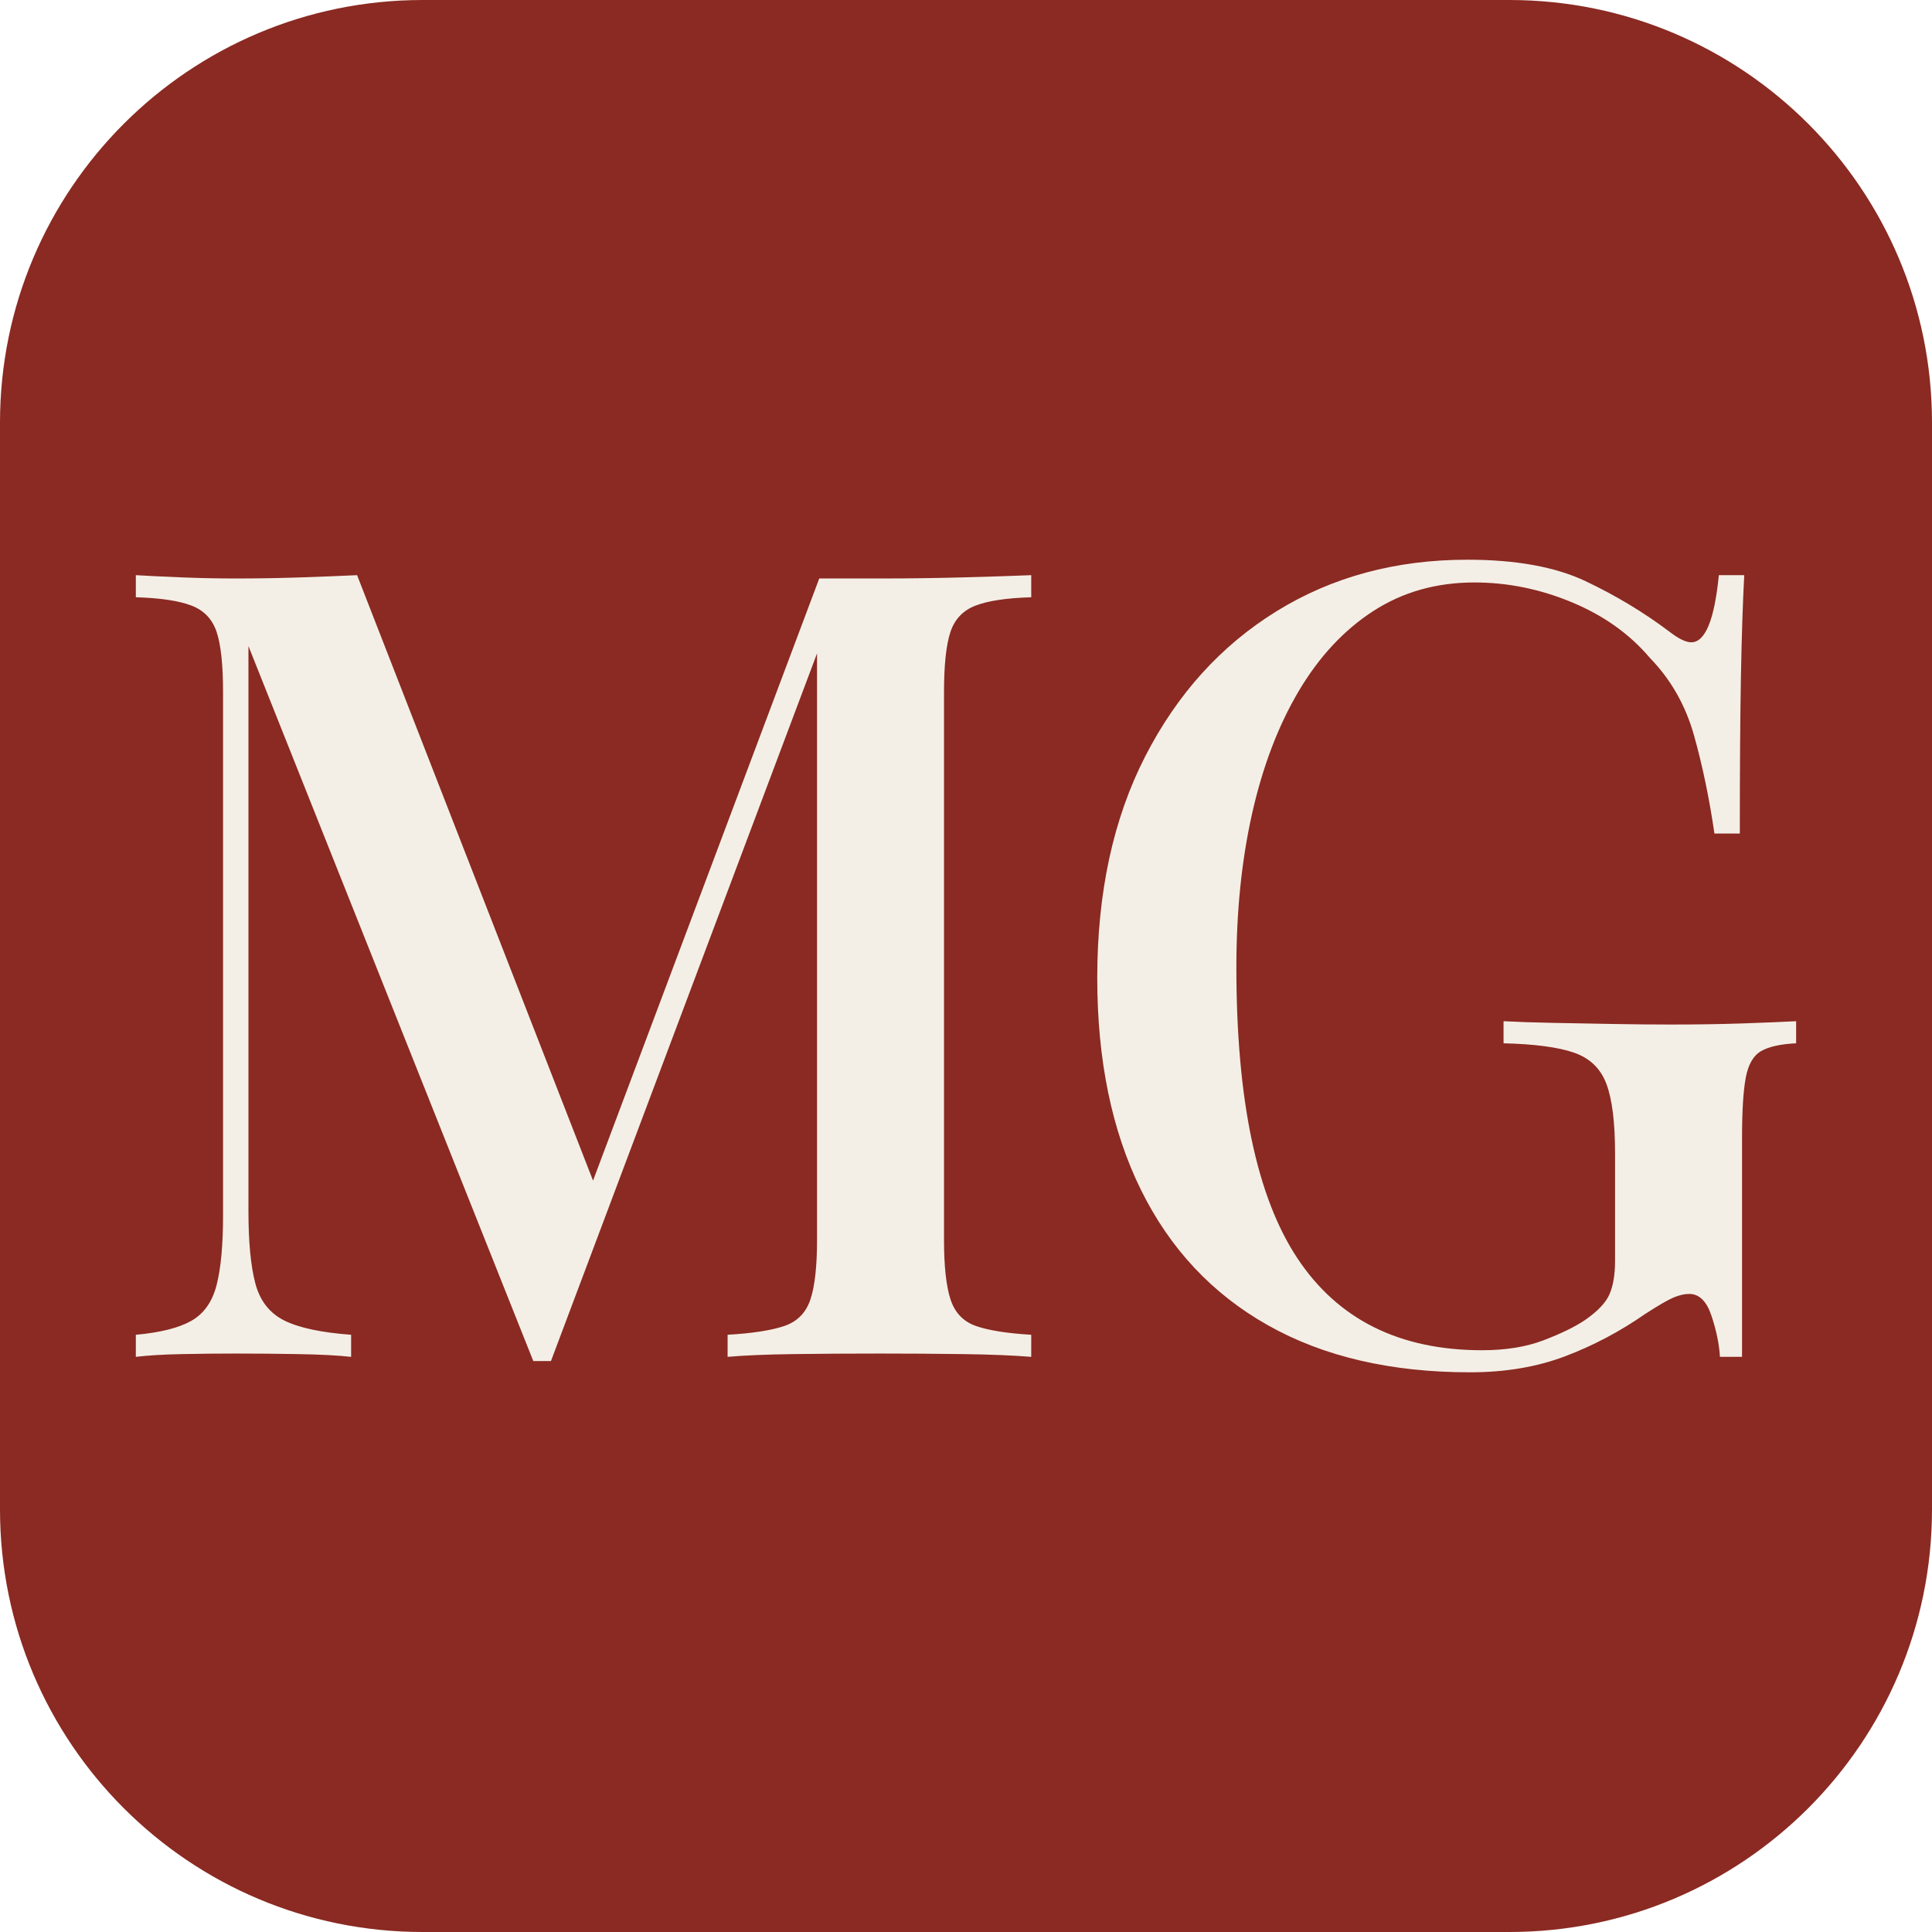
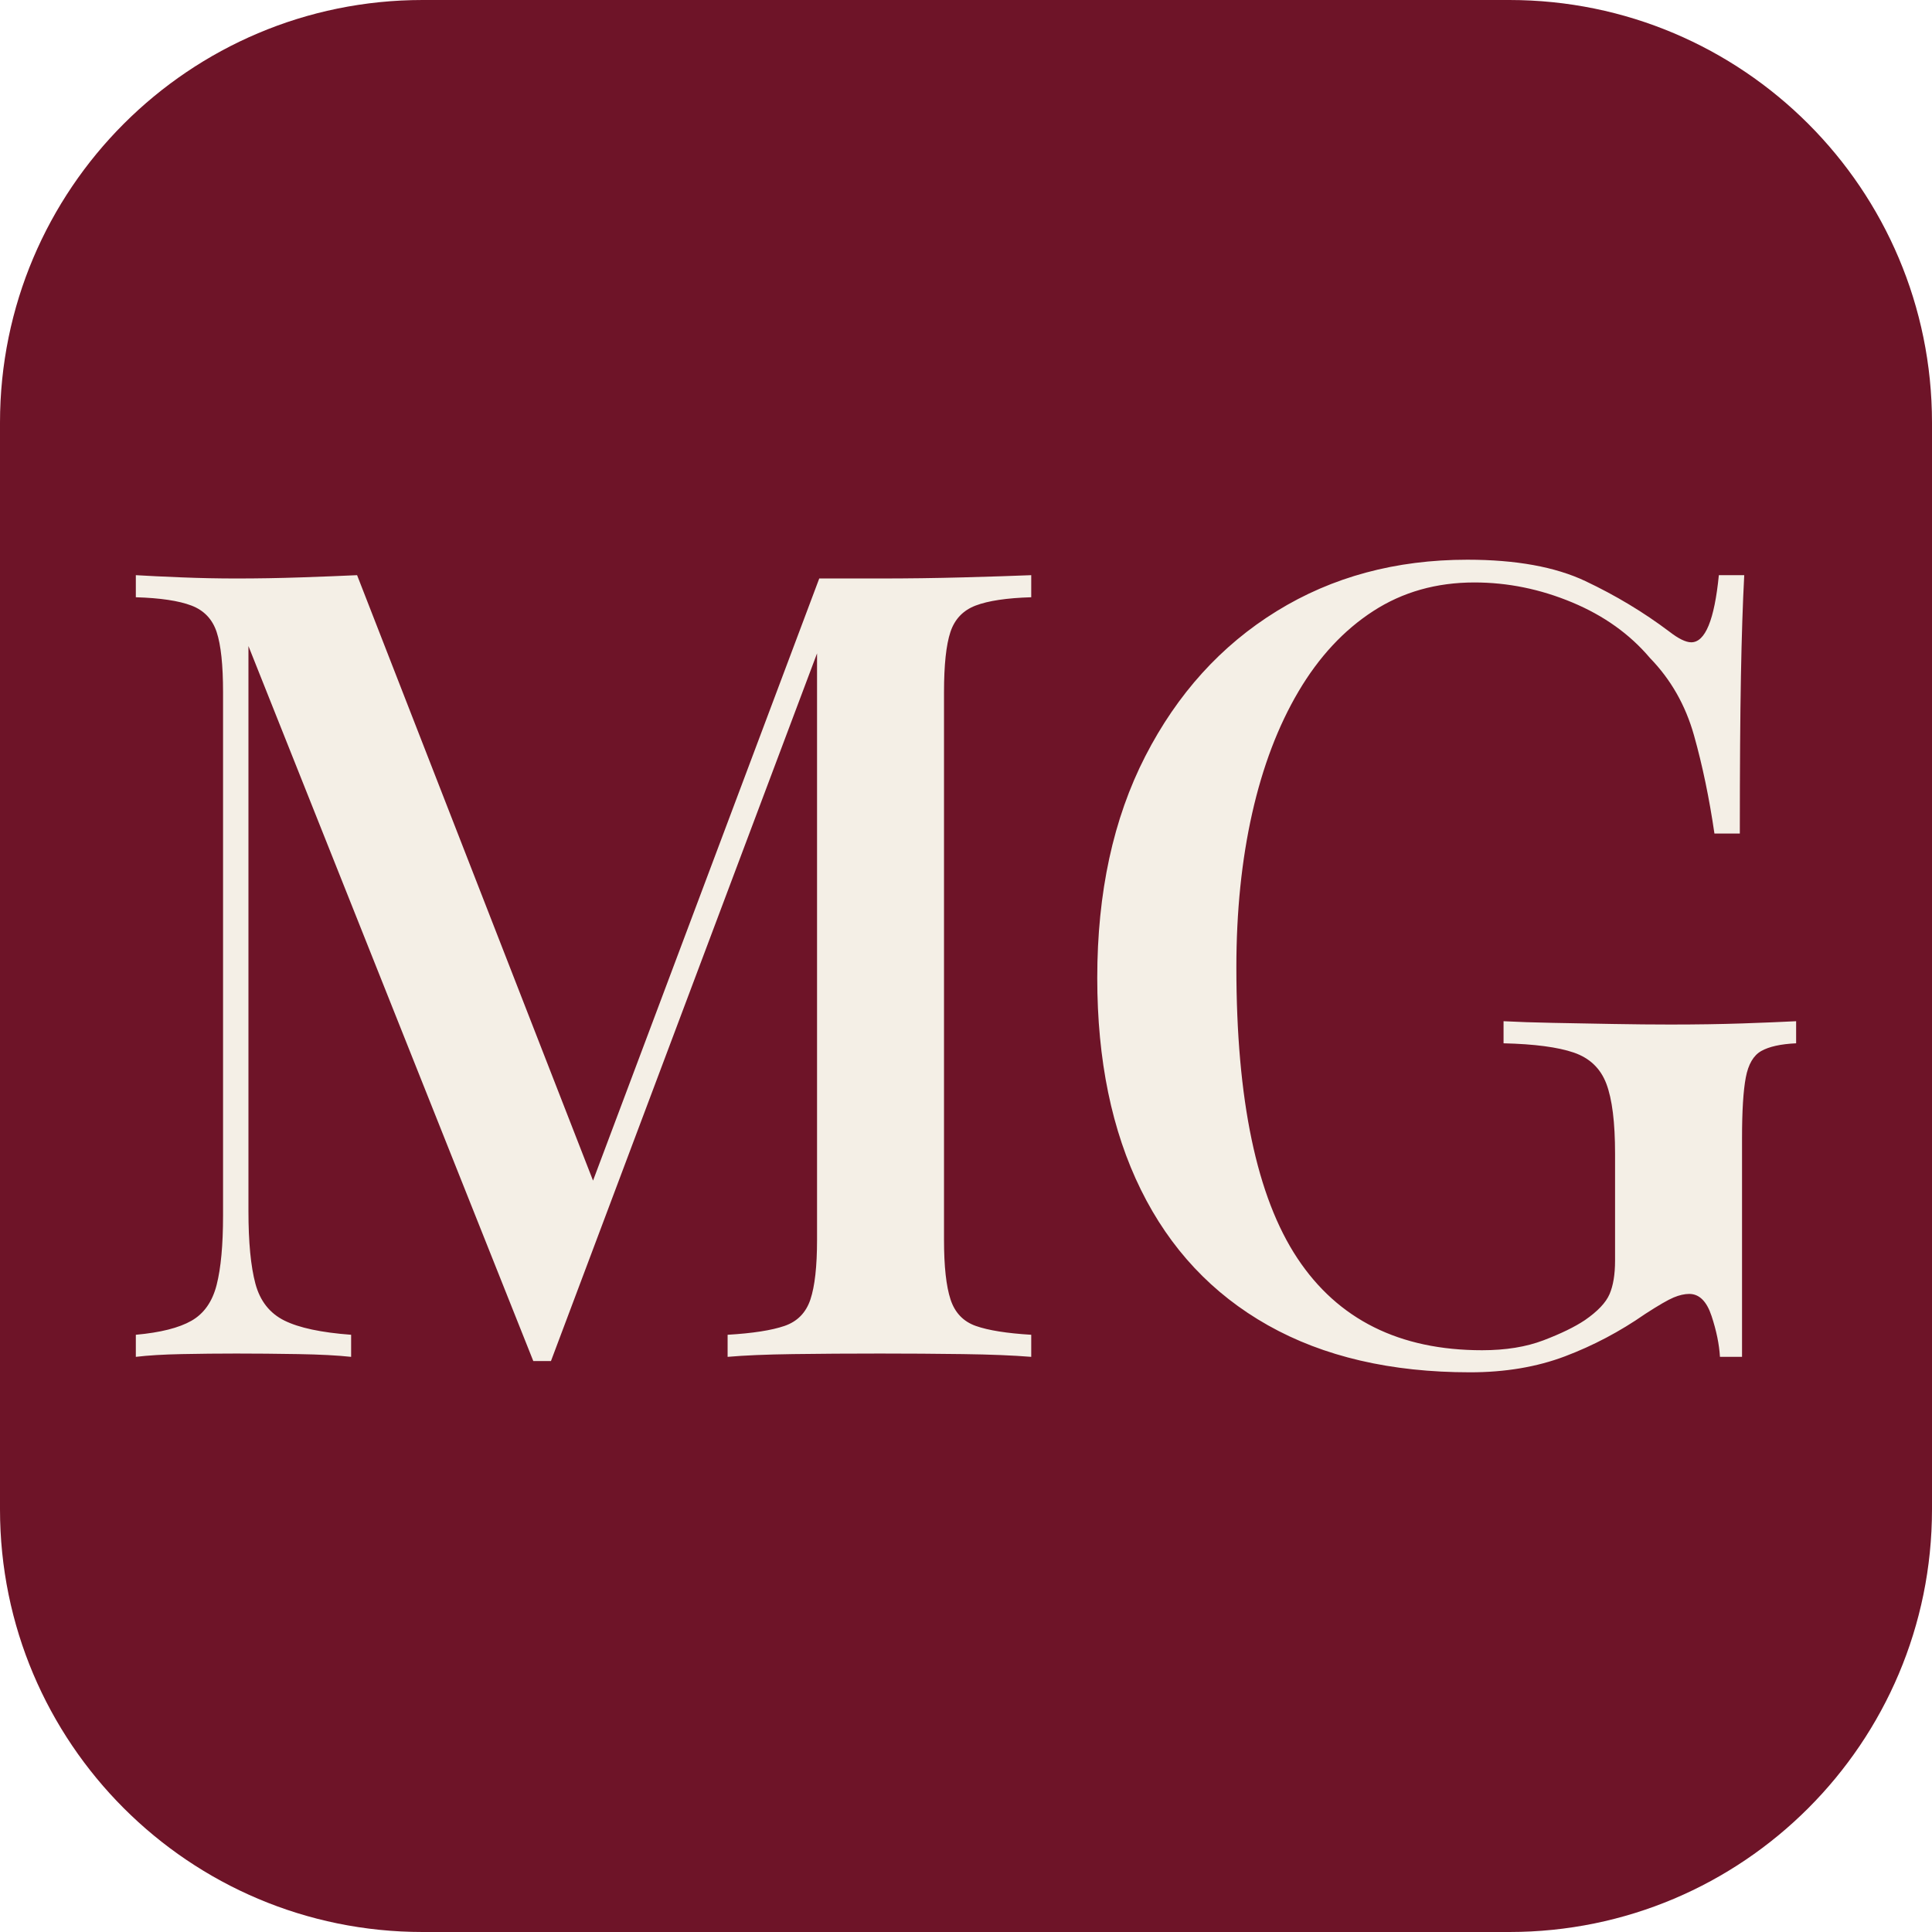
<svg xmlns="http://www.w3.org/2000/svg" viewBox="0 0 512 512">
-   <rect width="512" height="512" rx="112" fill="#8a2a22" />
+   <rect width="512" height="512" rx="112" fill="#6e1428" />
  <path transform="translate(24.41 359.58) scale(0.29259)" fill="#F4EFE6" d="M850.601 -708.0V-688.0Q817.401 -687.0 800.301 -680.5Q783.201 -674.0 777.401 -656.5Q771.601 -639.0 771.601 -602.0V-106.0Q771.601 -70.0 777.501 -52.0Q783.401 -34.0 800.401 -28.0Q817.401 -22.0 850.601 -20.0V0.0Q826.001 -2.0 788.801 -2.5Q751.601 -3.0 713.601 -3.0Q671.601 -3.0 634.9 -2.5Q598.2 -2.0 575.6 0.0V-20.0Q609.6 -22.0 627.1 -28.0Q644.6 -34.0 650.6 -52.0Q656.6 -70.0 656.6 -106.0V-653L661.8 -651L415.6 3.8H399.6L141.6 -643.8V-132.001Q141.6 -89.801 147.9 -66.3Q154.2 -42.8 174.1 -32.9Q194 -23 234.6 -20.0V0.0Q216.2 -2.0 186.6 -2.5Q157 -3.0 130.6 -3.0Q106.2 -3.0 81.2 -2.5Q56.2 -2.0 39.6 0.0V-20.0Q73 -23 90 -32.7Q107 -42.4 112.8 -65.2Q118.6 -88 118.6 -128.001V-602.0Q118.6 -639.0 112.8 -656.5Q107 -674.0 89.9 -680.5Q72.8 -687.0 39.6 -688.0V-708.0Q56.2 -707.0 81.2 -706.0Q106.2 -705.0 130.6 -705.0Q159.8 -705.0 189.201 -706.0Q218.601 -707.0 240.001 -708.0L461.201 -140.402L441.601 -127.402L658.6 -705.0Q672.2 -705.0 686 -705.0Q699.801 -705.0 713.601 -705.0Q751.601 -705.0 788.801 -706.0Q826.001 -707.0 850.601 -708.0Z M1245.601 -722.0Q1311.601 -722.0 1352.601 -702.6Q1393.601 -683.2 1428.401 -657.0Q1441.001 -647.2 1448.401 -647.2Q1467.401 -647.2 1473.401 -708.0H1496.401Q1494.401 -670.4 1493.401 -616.5Q1492.401 -562.6 1492.401 -474H1469.401Q1462.401 -522 1450.901 -562.9Q1439.401 -603.8 1411 -633Q1383.6 -665.4 1340.401 -683.4Q1297.201 -701.4 1252.001 -701.4Q1200.401 -701.4 1160.401 -675.5Q1120.401 -649.6 1092.701 -602.7Q1065.001 -555.8 1050.701 -492.3Q1036.401 -428.8 1036.401 -352.8Q1036.401 -172.8 1091.601 -89.4Q1146.801 -6.0 1259 -6.0Q1291 -6.0 1314.6 -15Q1338.2 -24 1352 -33.2Q1369.4 -45.2 1374.4 -56.8Q1379.4 -68.4 1379.4 -87.2V-184Q1379.4 -226.6 1371.5 -247.4Q1363.6 -268.2 1342 -275.6Q1320.4 -283.0 1278.4 -284.0V-304.0Q1297.4 -303.0 1323.2 -302.5Q1349 -302.0 1377.4 -301.5Q1405.8 -301.0 1429.4 -301.0Q1465.4 -301.0 1494.701 -302.0Q1524.001 -303.0 1543.401 -304.0V-284.0Q1522.401 -283.0 1511.801 -277.0Q1501.201 -271.0 1497.801 -253.0Q1494.401 -235.0 1494.401 -198.0V0.0H1474.401Q1473.401 -17.0 1466.801 -37.0Q1460.201 -57.0 1446.601 -57.0Q1440.201 -57.0 1432.501 -53.8Q1424.801 -50.6 1406.601 -38.8Q1372.4 -15.0 1334.1 -0.5Q1295.8 14.0 1248 14.0Q1140.6 14.0 1065 -28.6Q989.4 -71.2 949.9 -151.4Q910.4 -231.6 910.4 -343.2Q910.4 -459.2 953.9 -544.0Q997.4 -628.8 1072.9 -675.4Q1148.4 -722.0 1245.601 -722.0Z" />
</svg>
